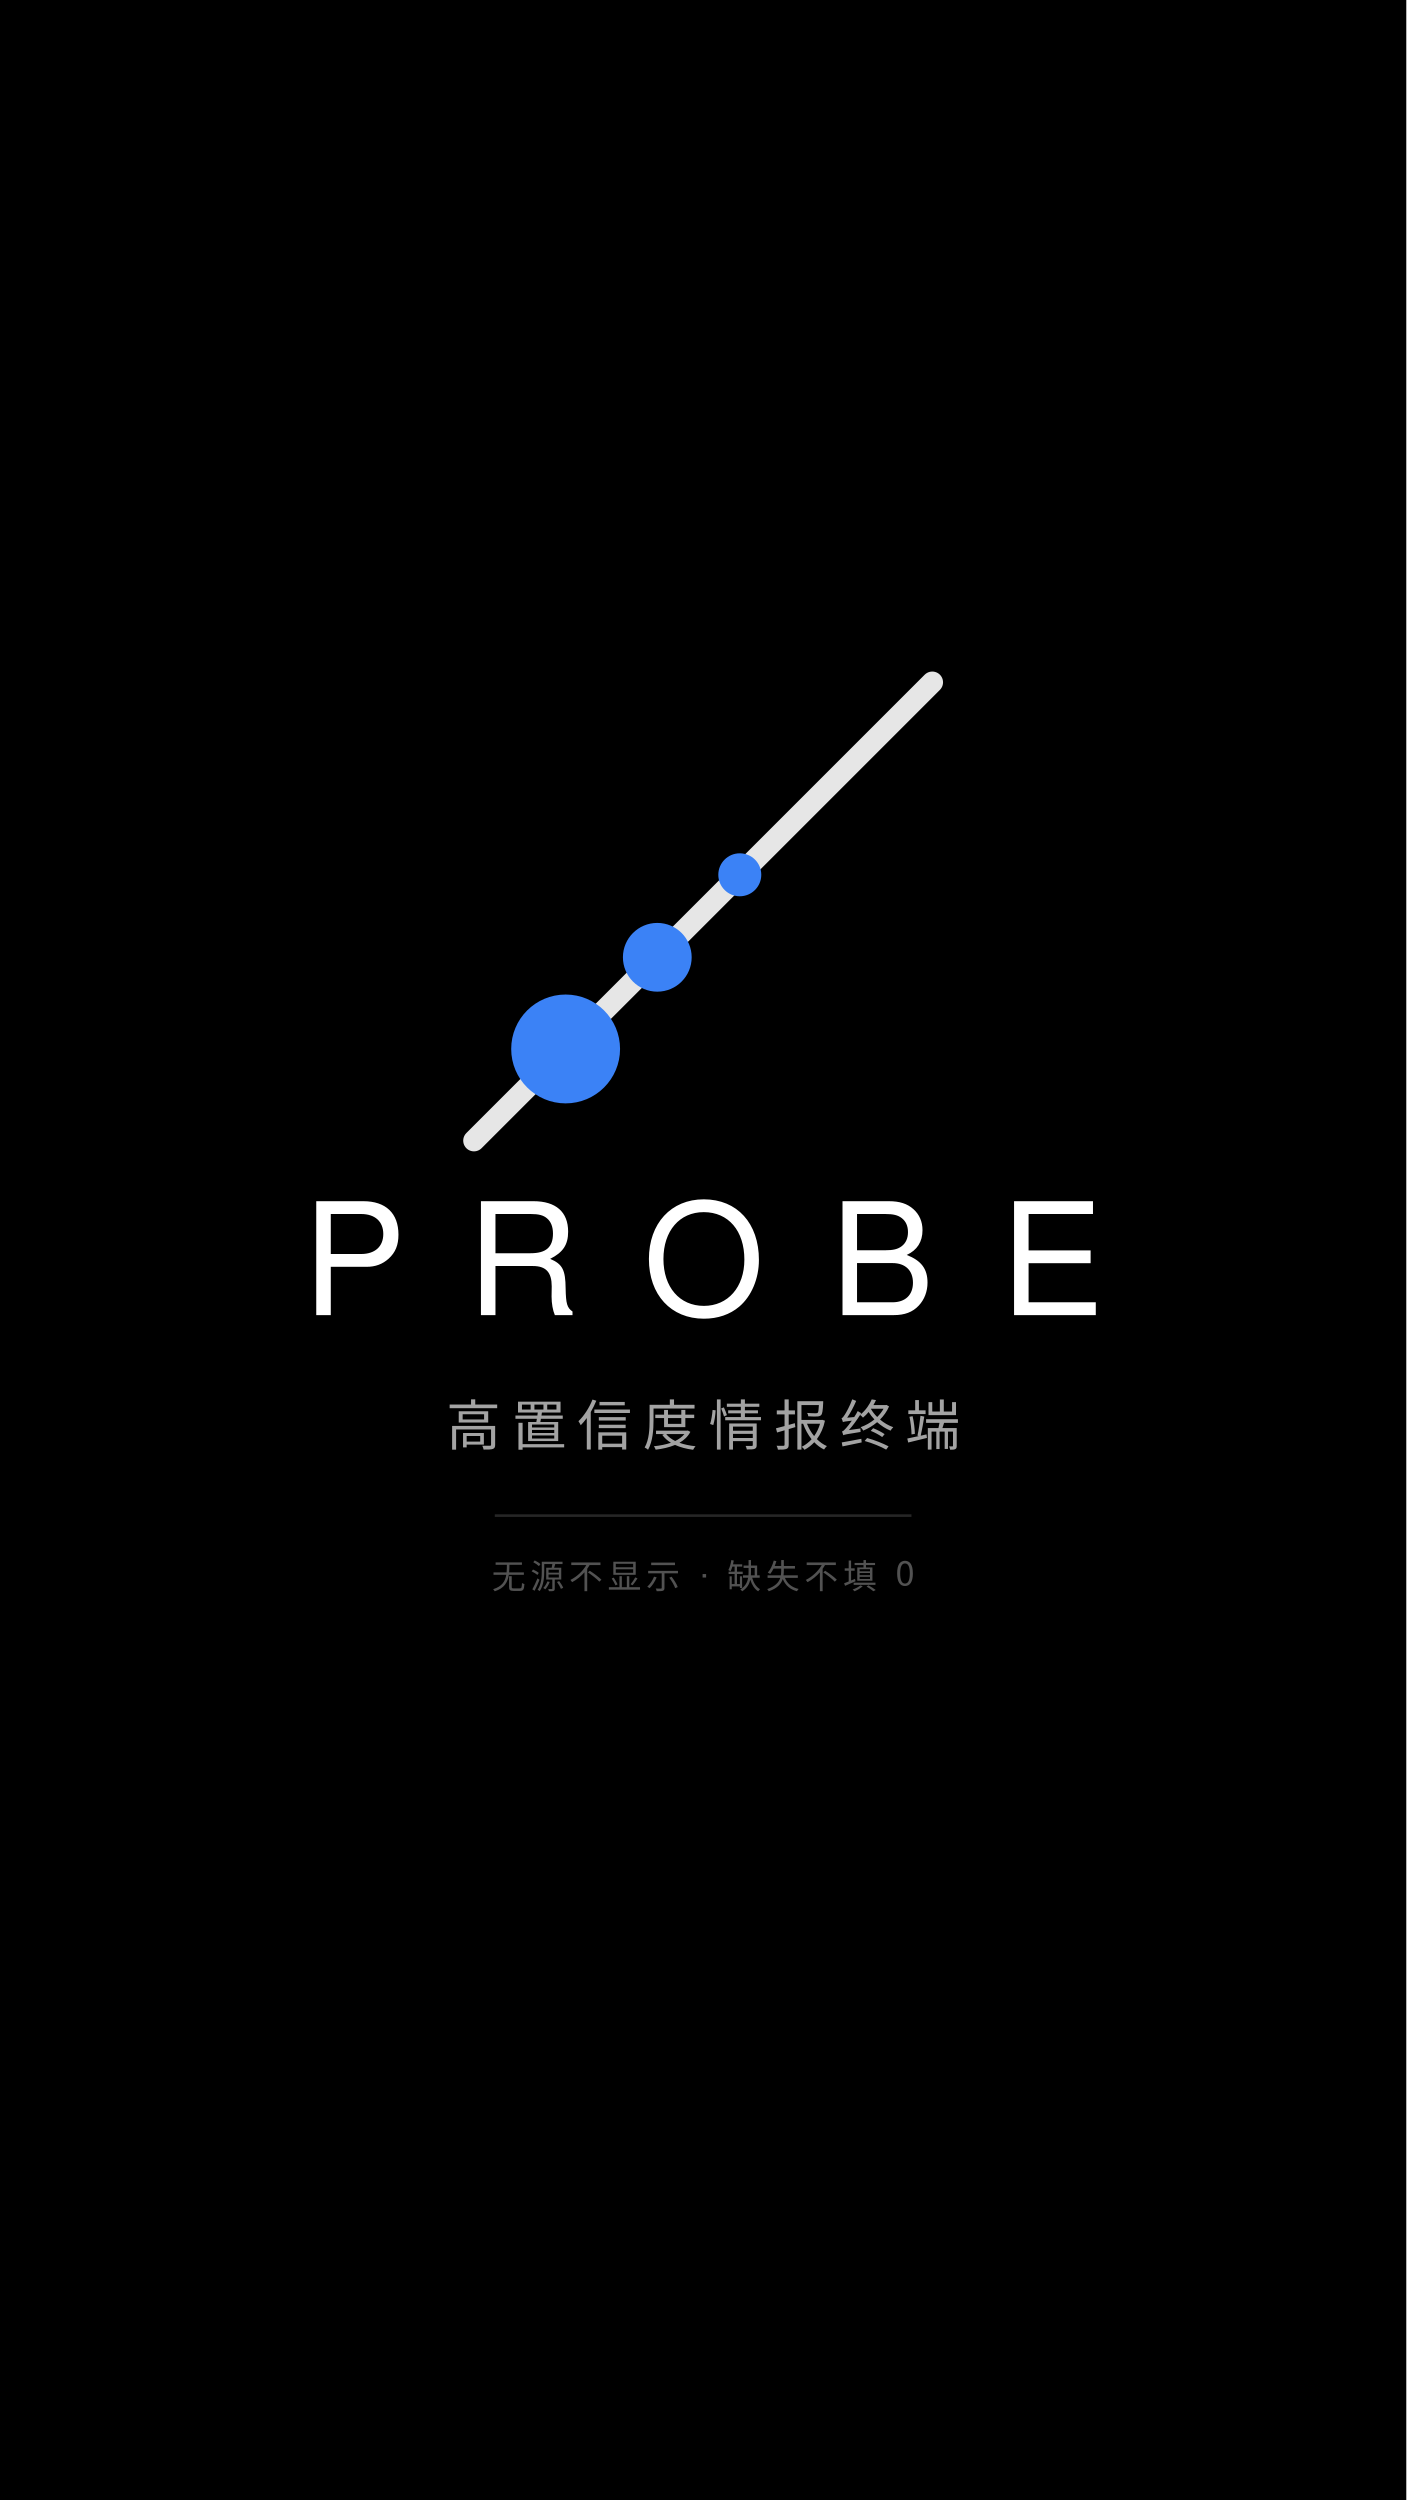
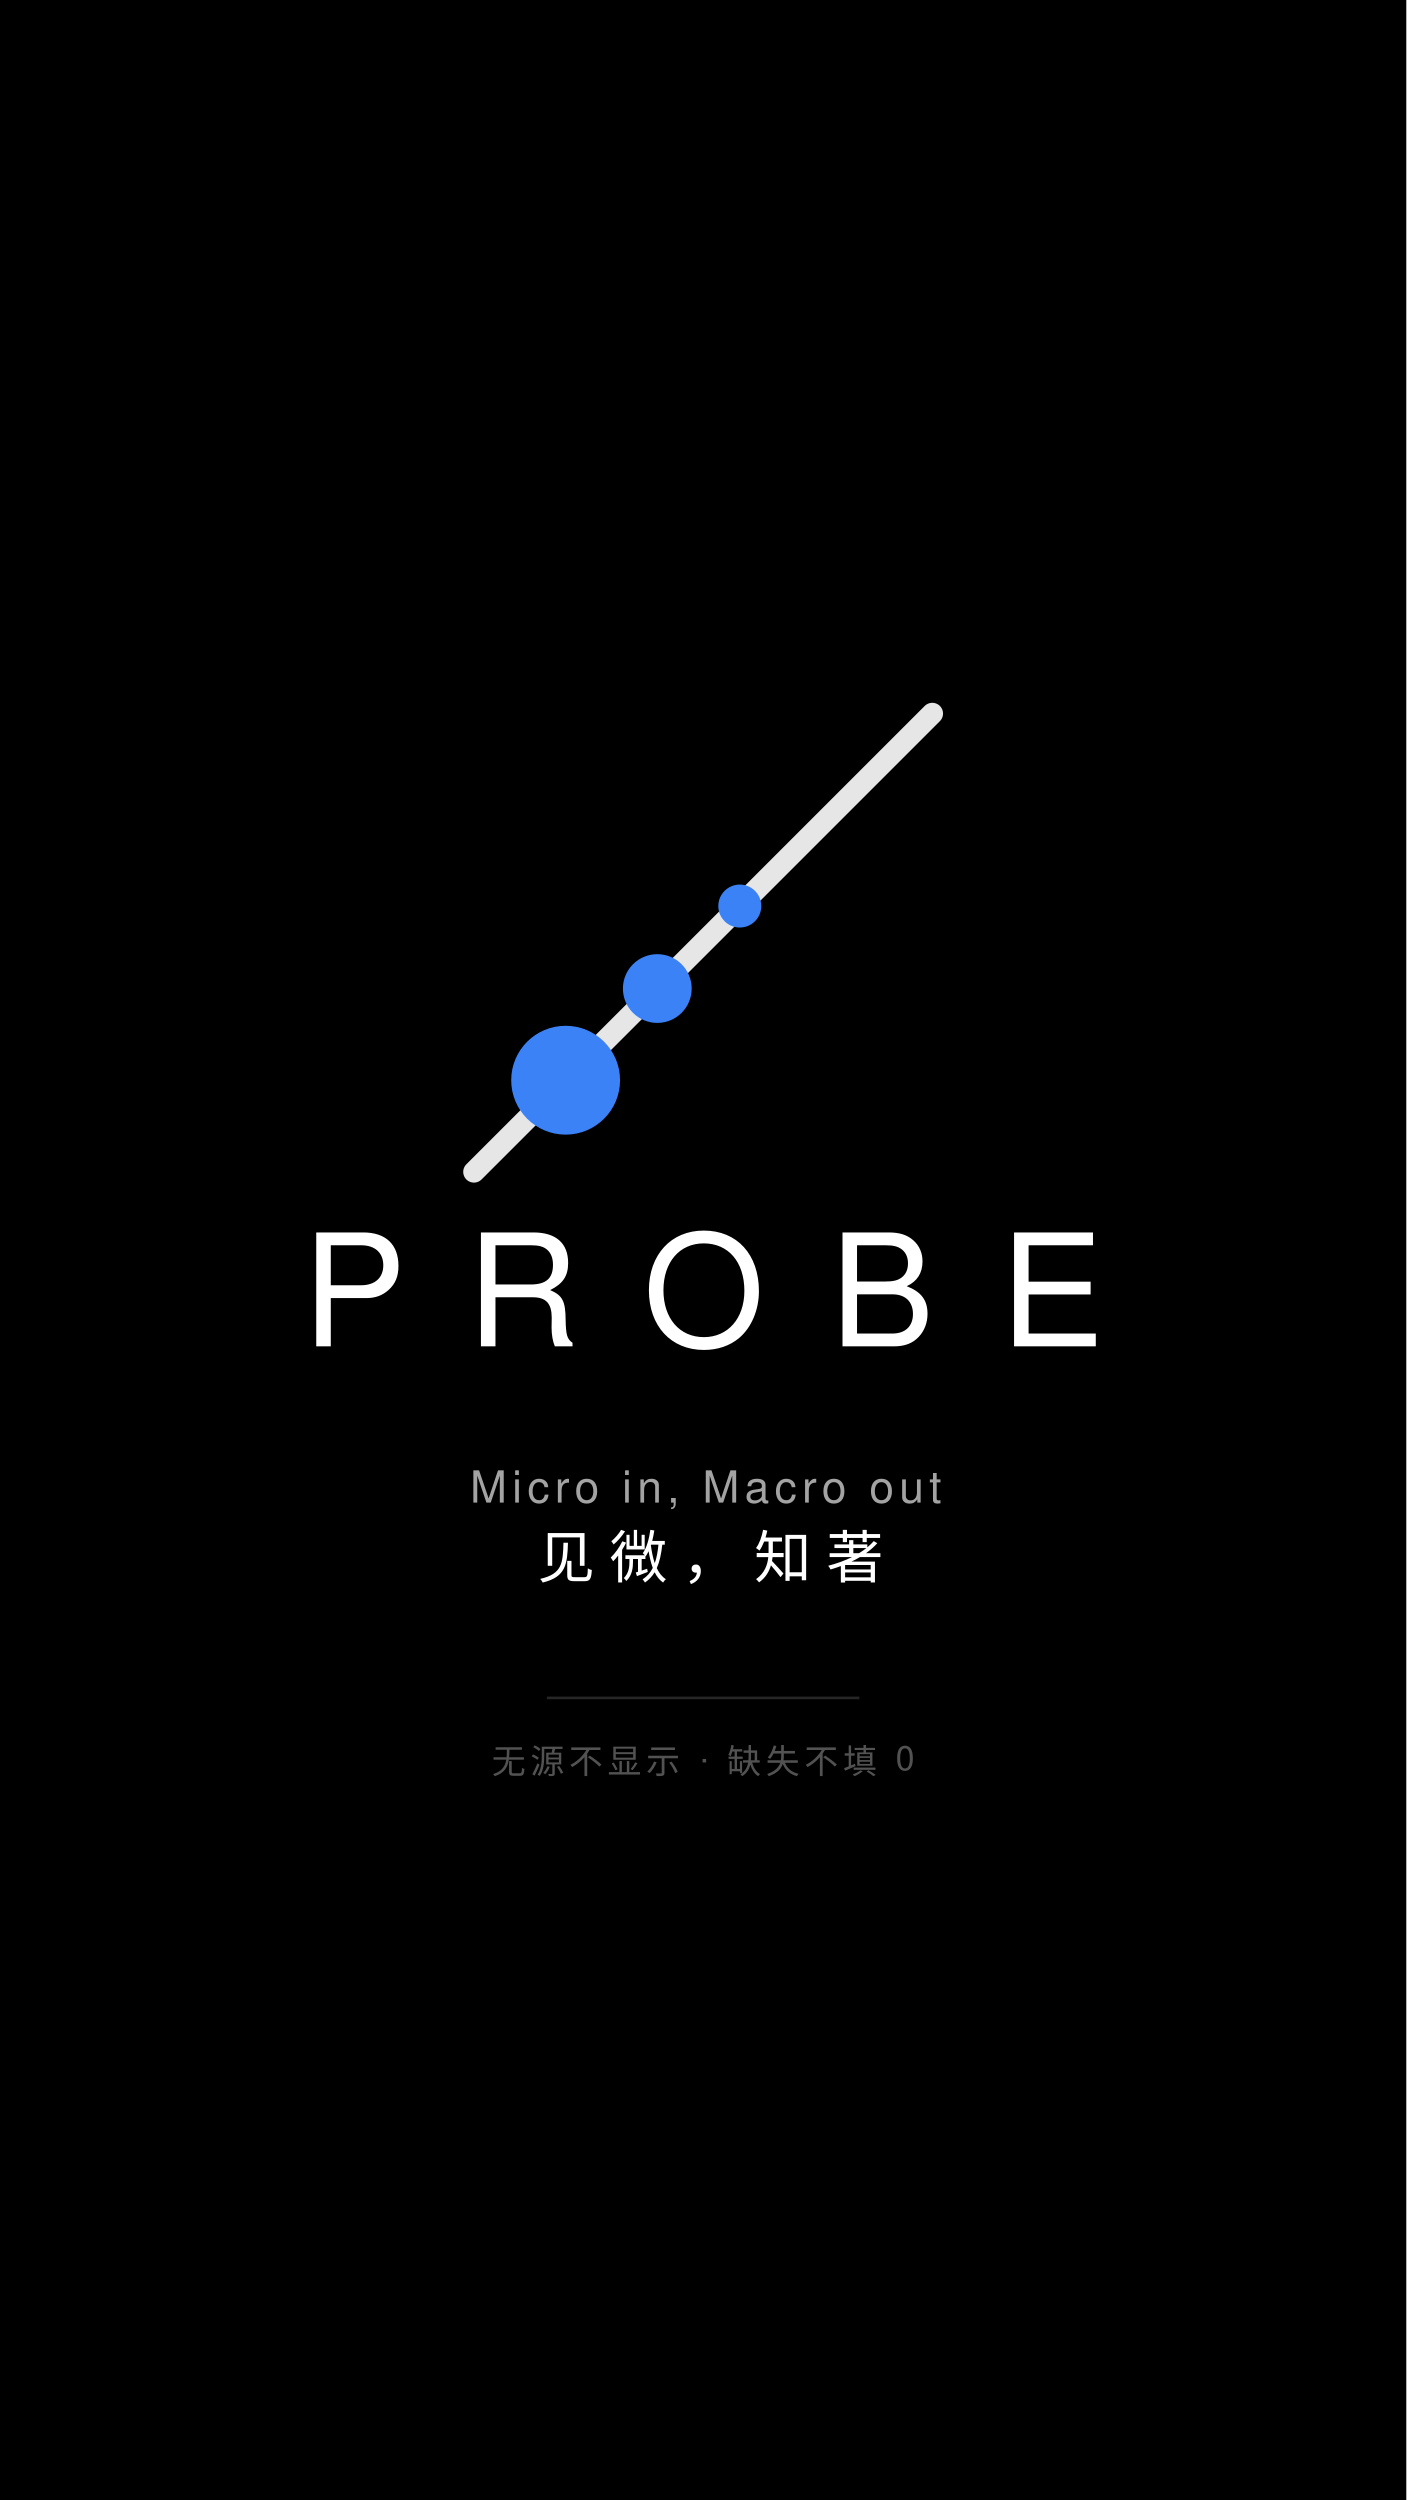
<svg xmlns="http://www.w3.org/2000/svg" width="1080" height="1920" viewBox="0 0 1080 1920" role="img" aria-label="探针 Probe">
  <rect width="1080" height="1920" fill="#000000" />
-   <g transform="translate(320 480) scale(11)">
-     <line x1="4" y1="36" x2="36" y2="4" stroke="#ffffff" stroke-opacity="0.9" stroke-width="1.5" stroke-linecap="round" />
-     <circle cx="10.4" cy="29.6" r="3.8" fill="#3b82f6" />
-     <circle cx="16.8" cy="23.2" r="2.4" fill="#3b82f6" />
-     <circle cx="22.56" cy="17.44" r="1.5" fill="#3b82f6" />
+   <g transform="translate(0 64)">
+     <g transform="translate(320 440) scale(11)">
+       <line x1="4" y1="36" x2="36" y2="4" stroke="#ffffff" stroke-opacity="0.9" stroke-width="1.5" stroke-linecap="round" />
+       <circle cx="10.4" cy="29.6" r="3.8" fill="#3b82f6" />
+       <circle cx="16.8" cy="23.2" r="2.4" fill="#3b82f6" />
+       <circle cx="22.56" cy="17.44" r="1.5" fill="#3b82f6" />
+     </g>
+     <text x="540" y="970" text-anchor="middle" font-family="'Segoe UI', -apple-system, 'Helvetica Neue', Helvetica, Arial, 'PingFang SC', 'Microsoft YaHei', sans-serif" font-size="120" font-weight="200" letter-spacing="50.4" fill="#ffffff">PROBE</text>
+     <text x="542.04" y="1090" text-anchor="middle" font-family="'Segoe UI', -apple-system, 'Helvetica Neue', Helvetica, Arial, 'PingFang SC', 'Microsoft YaHei', sans-serif" font-size="34" font-weight="300" letter-spacing="4.08" fill="#a3a3a3">Micro in, Macro out</text>
+     <text x="545.72" y="1147.88" text-anchor="middle" font-family="'Segoe UI', -apple-system, 'Helvetica Neue', Helvetica, Arial, 'PingFang SC', 'Microsoft YaHei', sans-serif" font-size="44" font-weight="400" letter-spacing="11.44" fill="#ffffff">见微，知著</text>
+     <line x1="420" y1="1240" x2="660" y2="1240" stroke="#262626" stroke-width="2" />
+     <text x="540" y="1298" text-anchor="middle" font-family="'Segoe UI', -apple-system, 'Helvetica Neue', Helvetica, Arial, 'PingFang SC', 'Microsoft YaHei', sans-serif" font-size="26" font-weight="400" letter-spacing="3.64" fill="#525252">无源不显示 · 缺失不填 0</text>
  </g>
-   <text x="540" y="1010" text-anchor="middle" font-family="'Segoe UI', -apple-system, 'Helvetica Neue', Helvetica, Arial, 'PingFang SC', 'Microsoft YaHei', sans-serif" font-size="120" font-weight="200" letter-spacing="50.4" fill="#ffffff">PROBE</text>
-   <text x="540" y="1110" text-anchor="middle" font-family="'Segoe UI', -apple-system, 'Helvetica Neue', Helvetica, Arial, 'PingFang SC', 'Microsoft YaHei', sans-serif" font-size="42" font-weight="400" letter-spacing="8.4" fill="#a3a3a3">高置信度情报终端</text>
-   <line x1="380" y1="1164" x2="700" y2="1164" stroke="#262626" stroke-width="2" />
-   <text x="540" y="1220" text-anchor="middle" font-family="'Segoe UI', -apple-system, 'Helvetica Neue', Helvetica, Arial, 'PingFang SC', 'Microsoft YaHei', sans-serif" font-size="26" font-weight="400" letter-spacing="3.64" fill="#525252">无源不显示 · 缺失不填 0</text>
</svg>
